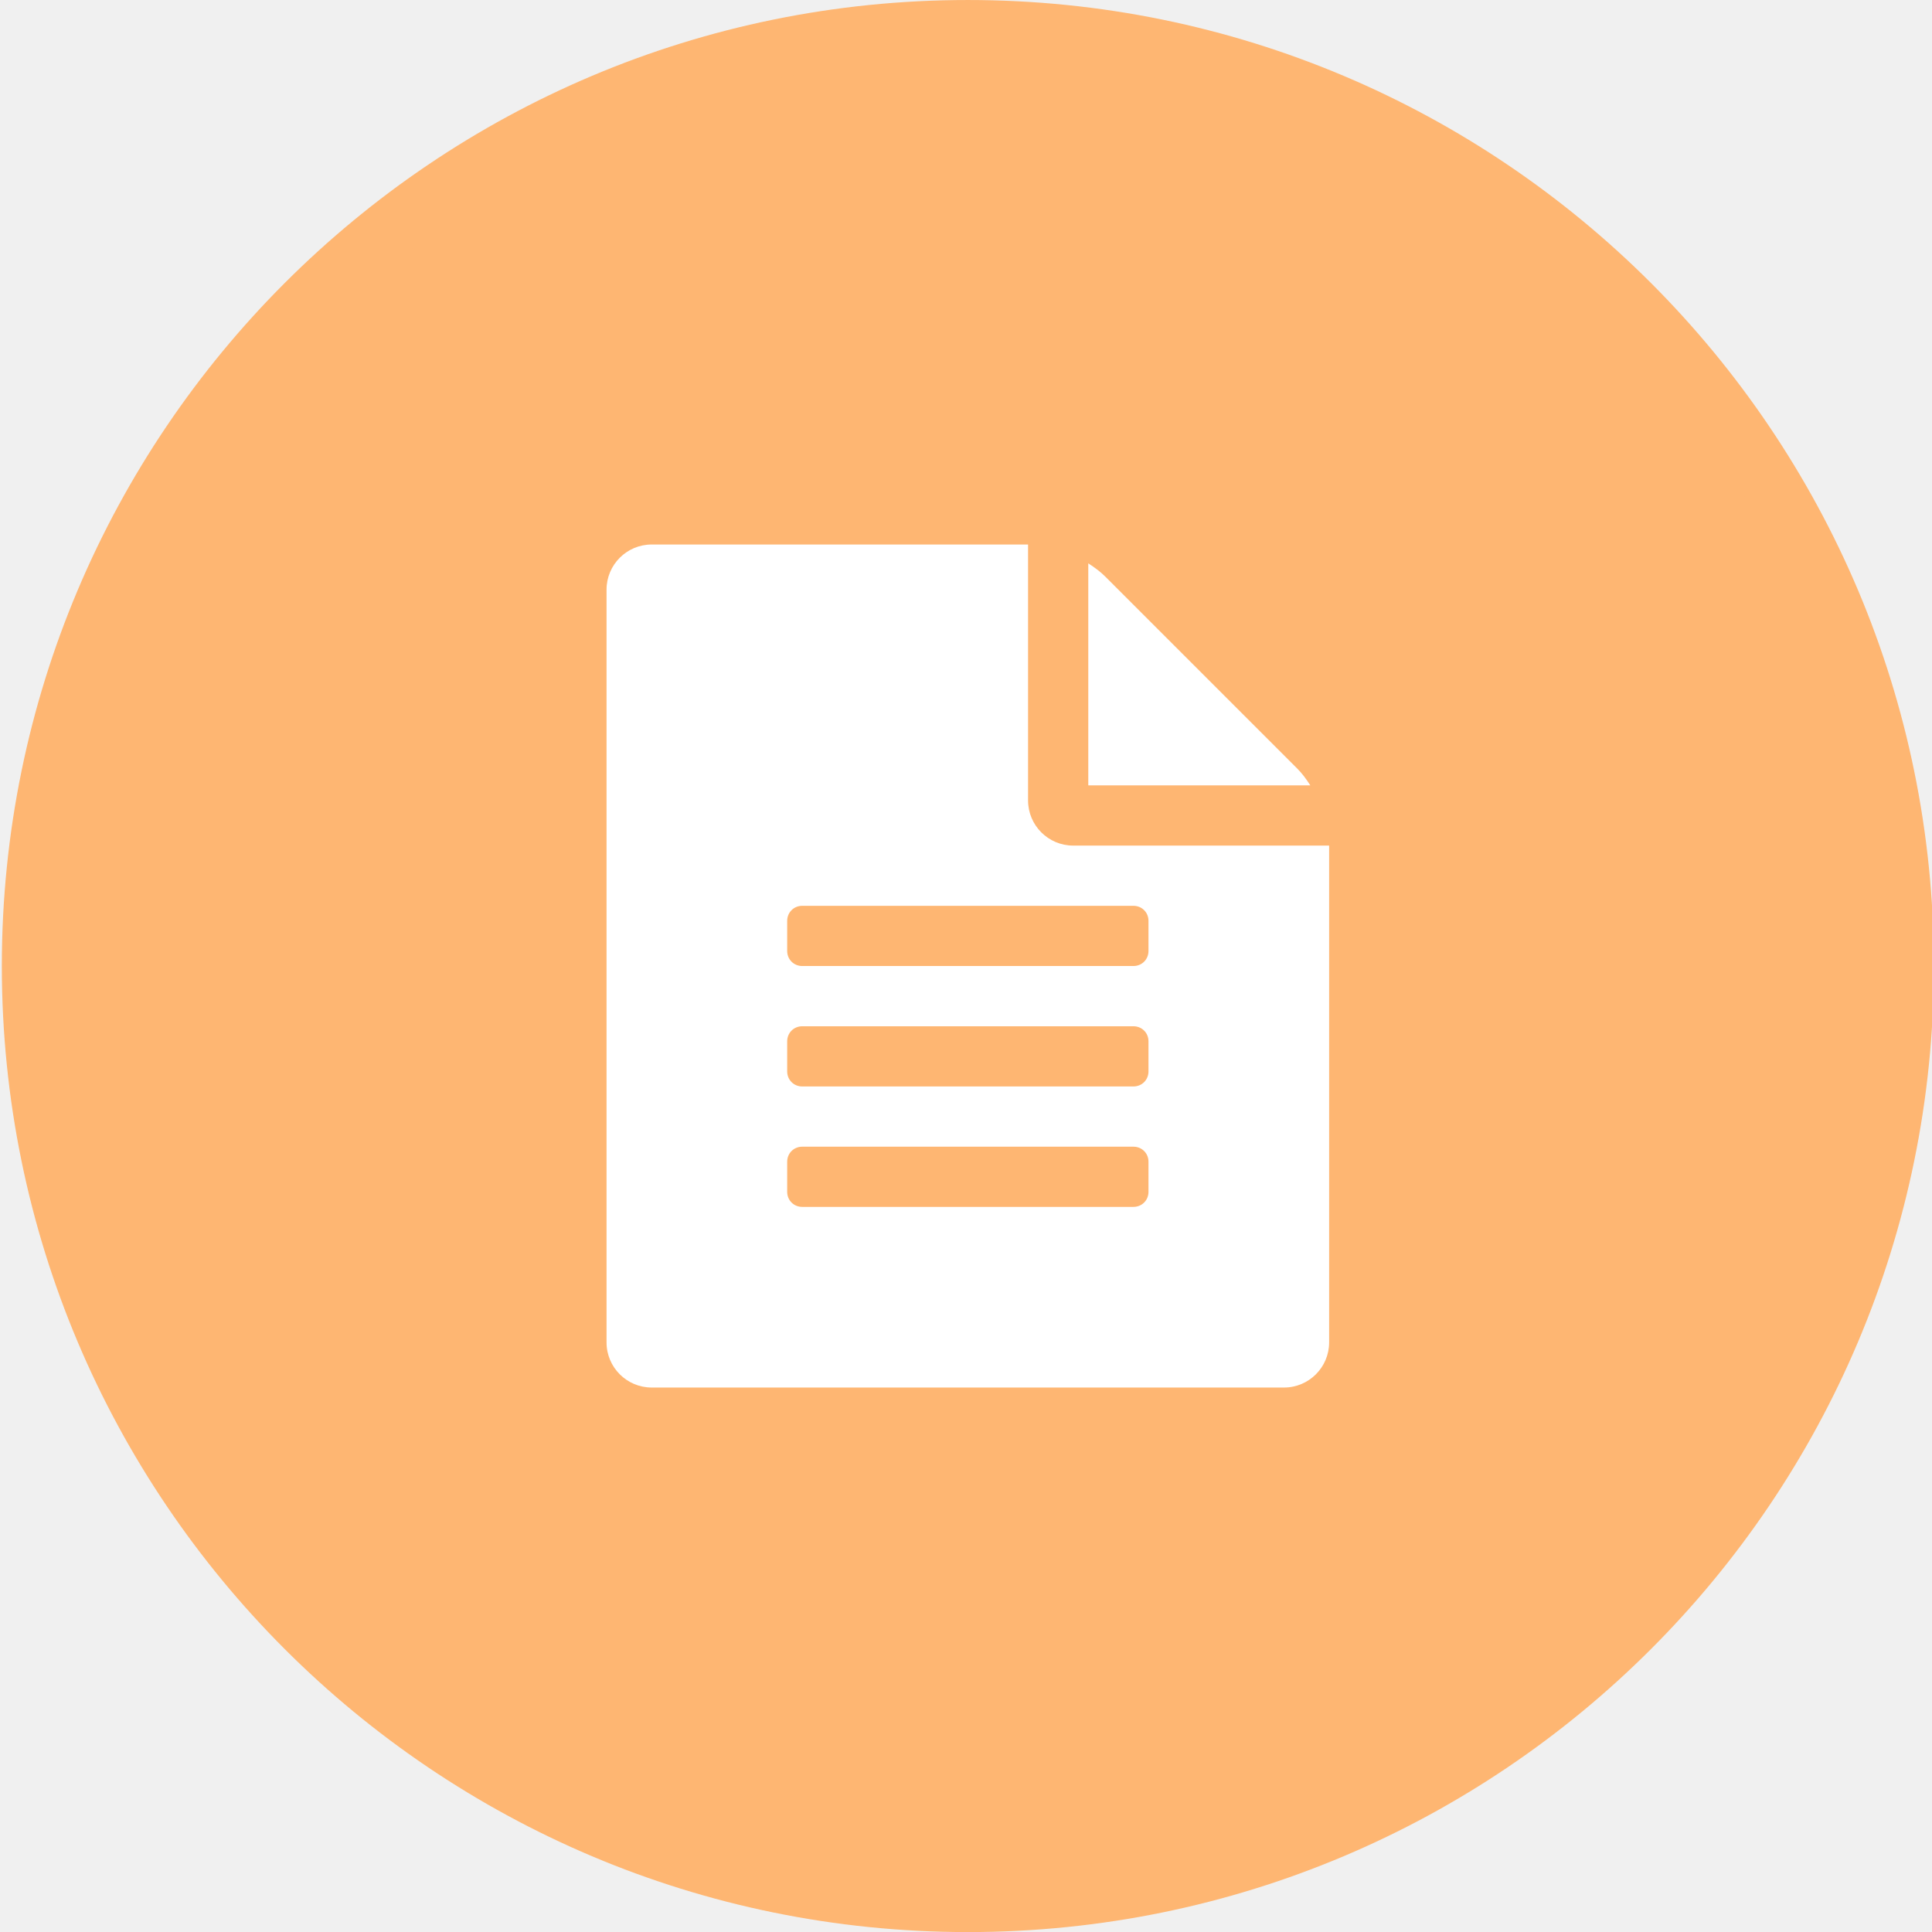
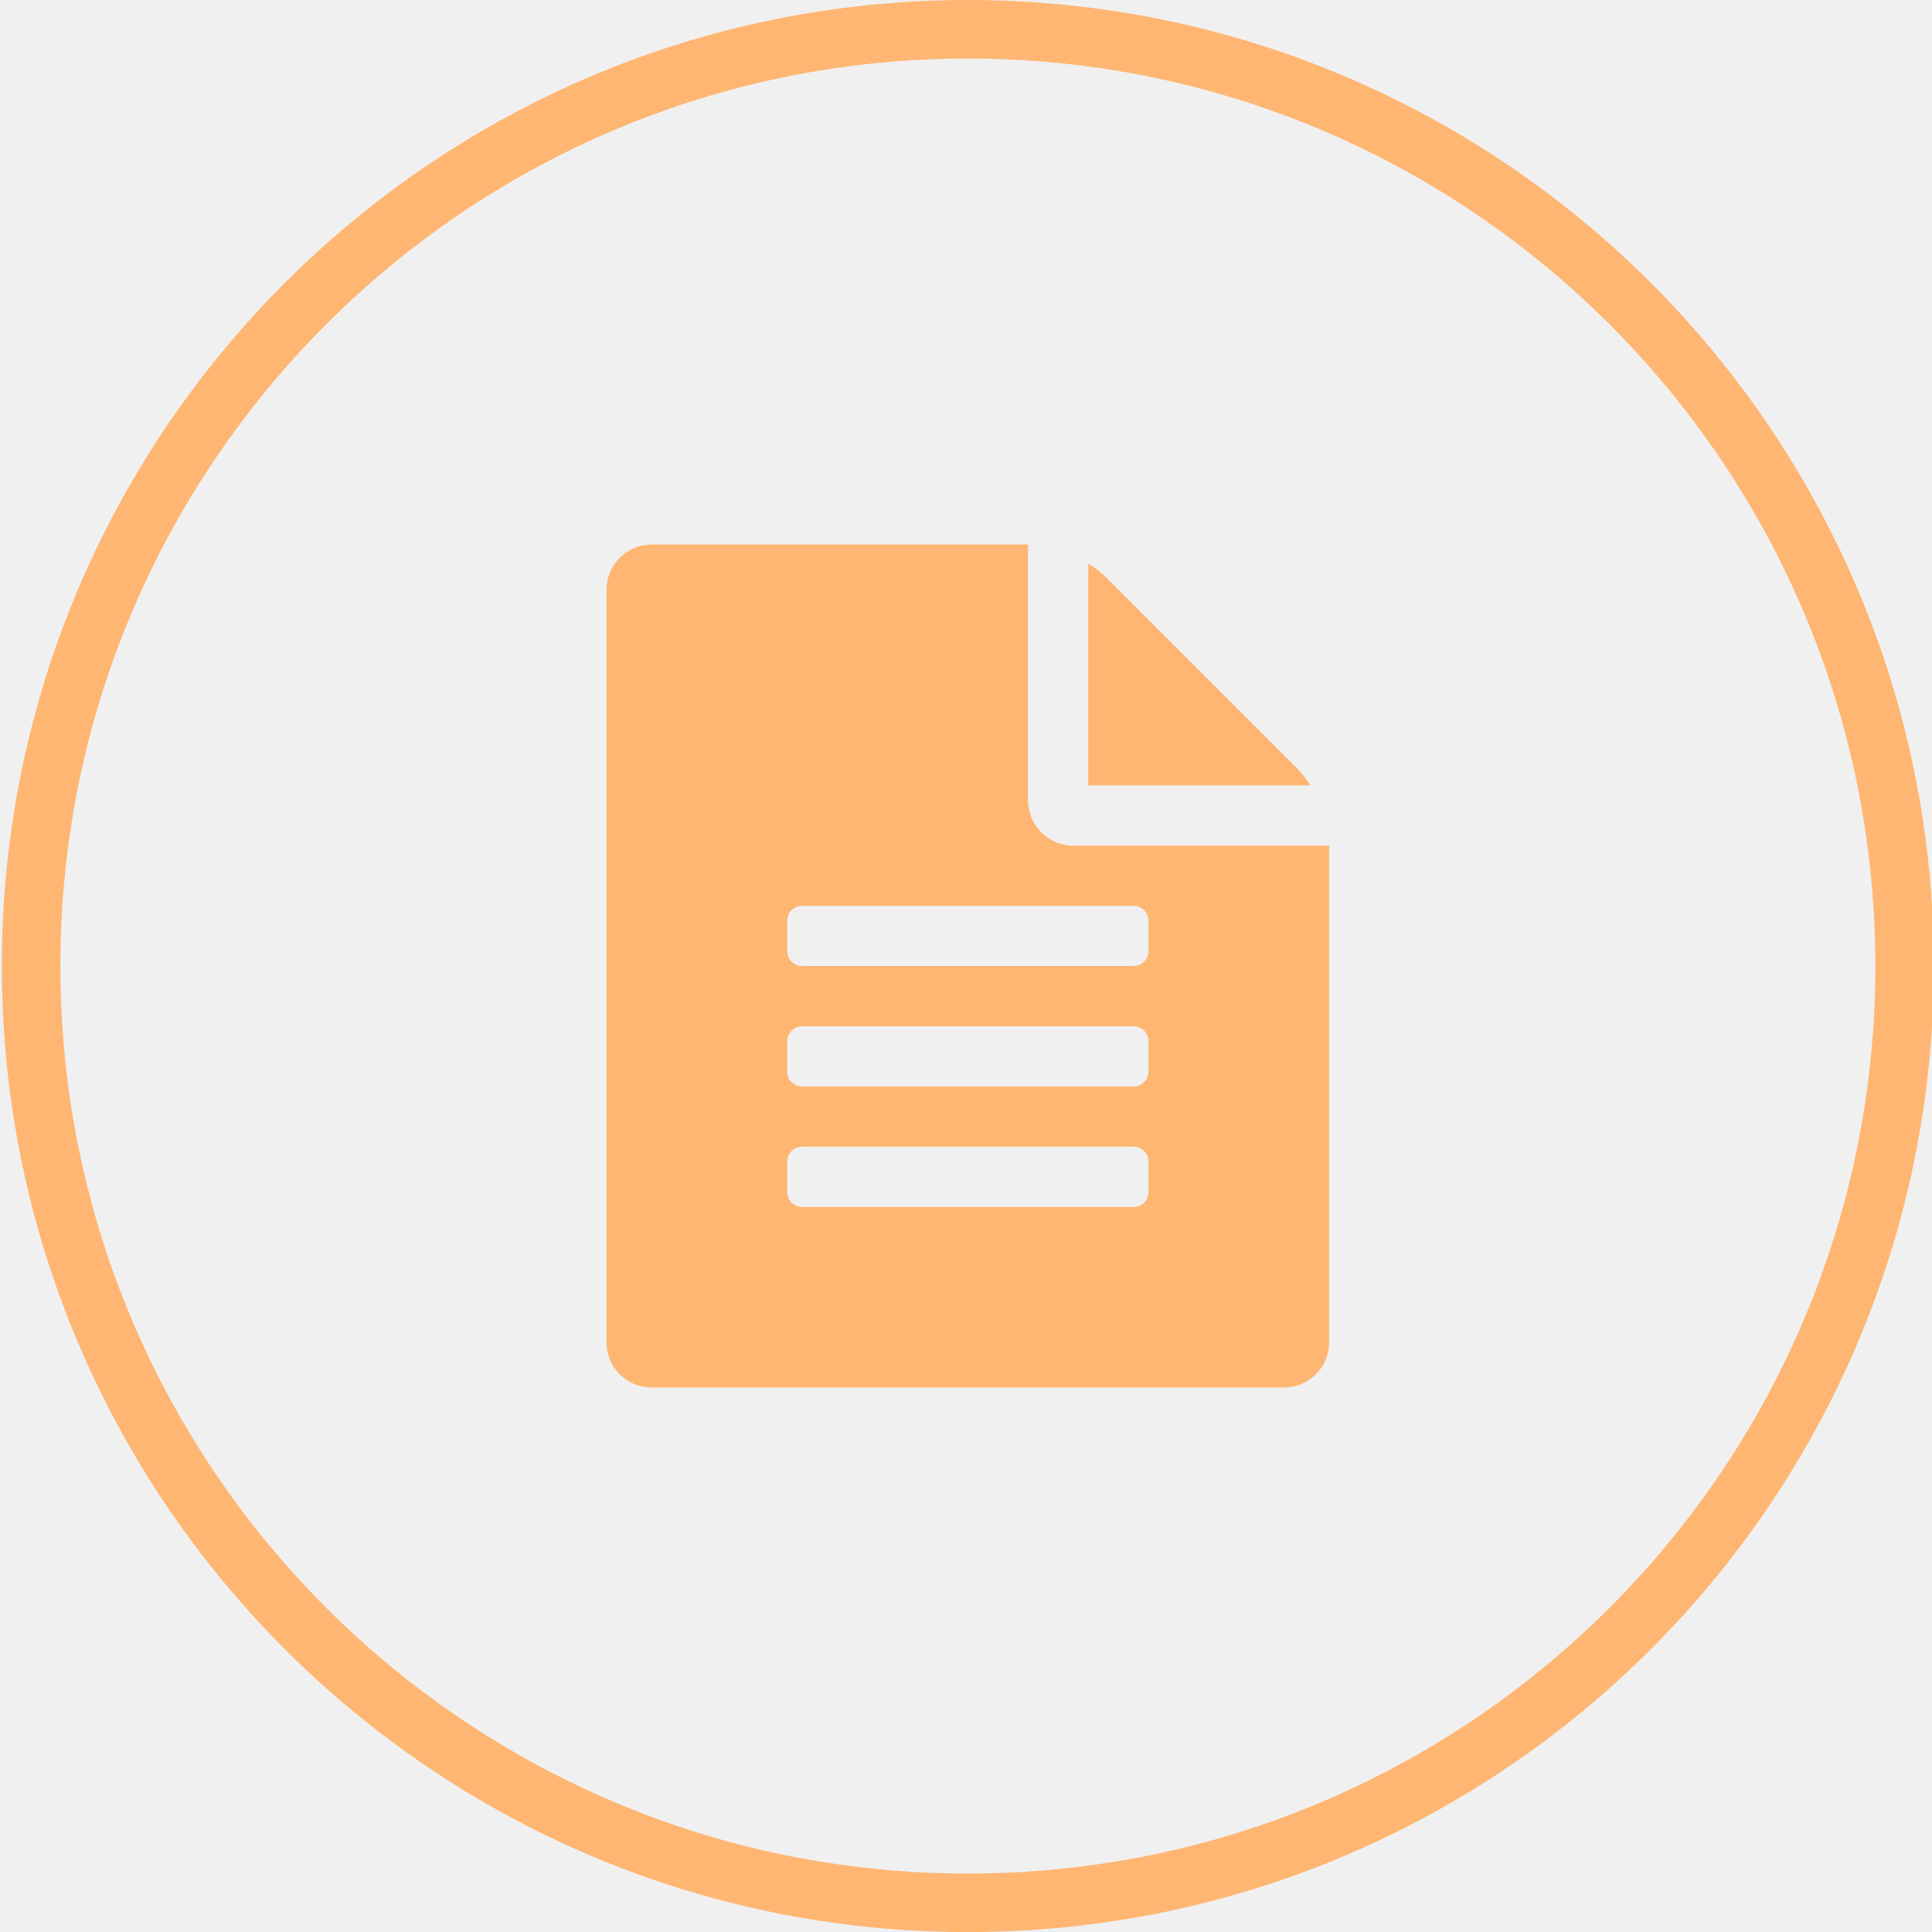
<svg xmlns="http://www.w3.org/2000/svg" version="1.1" id="Ebene_1" x="0px" y="0px" width="93.58px" height="93.58px" viewBox="0 0 93.58 93.58" enable-background="new 0 0 93.58 93.58" xml:space="preserve">
  <g>
    <g>
-       <circle fill="#FEB672" stroke="#FEB672" stroke-width="2.835" stroke-miterlimit="10" cx="46.88" cy="46.792" r="45.374" />
+       <circle fill="none" stroke="#FEB672" stroke-width="2.835" stroke-miterlimit="10" cx="46.88" cy="46.792" r="45.374" />
    </g>
-     <path fill="white" d="M64.379,40.958v24.062c0,1.208-0.979,2.188-2.188,2.188H31.567c-1.208,0-2.188-0.979-2.188-2.188V28.562   c0-1.208,0.98-2.188,2.188-2.188h18.229v12.396c0,1.208,0.979,2.188,2.188,2.188H64.379z M55.629,44.604   c0-0.41-0.318-0.729-0.729-0.729H38.858c-0.41,0-0.729,0.319-0.729,0.729v1.458c0,0.41,0.319,0.729,0.729,0.729H54.9   c0.41,0,0.729-0.319,0.729-0.729V44.604z M55.629,50.438c0-0.41-0.318-0.729-0.729-0.729H38.858c-0.41,0-0.729,0.319-0.729,0.729   v1.458c0,0.41,0.319,0.729,0.729,0.729H54.9c0.41,0,0.729-0.319,0.729-0.729V50.438z M55.629,56.271   c0-0.41-0.318-0.729-0.729-0.729H38.858c-0.41,0-0.729,0.319-0.729,0.729v1.458c0,0.41,0.319,0.729,0.729,0.729H54.9   c0.41,0,0.729-0.319,0.729-0.729V56.271z M63.468,38.042H52.713V27.287c0.318,0.205,0.592,0.41,0.82,0.638l9.297,9.297   C63.059,37.449,63.264,37.723,63.468,38.042z" />
+     <path fill="#FEB672" d="M64.379,40.958v24.062c0,1.208-0.979,2.188-2.188,2.188H31.567c-1.208,0-2.188-0.979-2.188-2.188V28.562   c0-1.208,0.98-2.188,2.188-2.188h18.229v12.396c0,1.208,0.979,2.188,2.188,2.188H64.379z M55.629,44.604   c0-0.41-0.318-0.729-0.729-0.729H38.858c-0.41,0-0.729,0.319-0.729,0.729v1.458c0,0.41,0.319,0.729,0.729,0.729H54.9   c0.41,0,0.729-0.319,0.729-0.729V44.604z M55.629,50.438c0-0.41-0.318-0.729-0.729-0.729H38.858c-0.41,0-0.729,0.319-0.729,0.729   v1.458c0,0.41,0.319,0.729,0.729,0.729H54.9c0.41,0,0.729-0.319,0.729-0.729V50.438z M55.629,56.271   c0-0.41-0.318-0.729-0.729-0.729H38.858c-0.41,0-0.729,0.319-0.729,0.729v1.458c0,0.41,0.319,0.729,0.729,0.729H54.9   c0.41,0,0.729-0.319,0.729-0.729V56.271z M63.468,38.042H52.713V27.287c0.318,0.205,0.592,0.41,0.82,0.638l9.297,9.297   C63.059,37.449,63.264,37.723,63.468,38.042z" />
  </g>
</svg>
